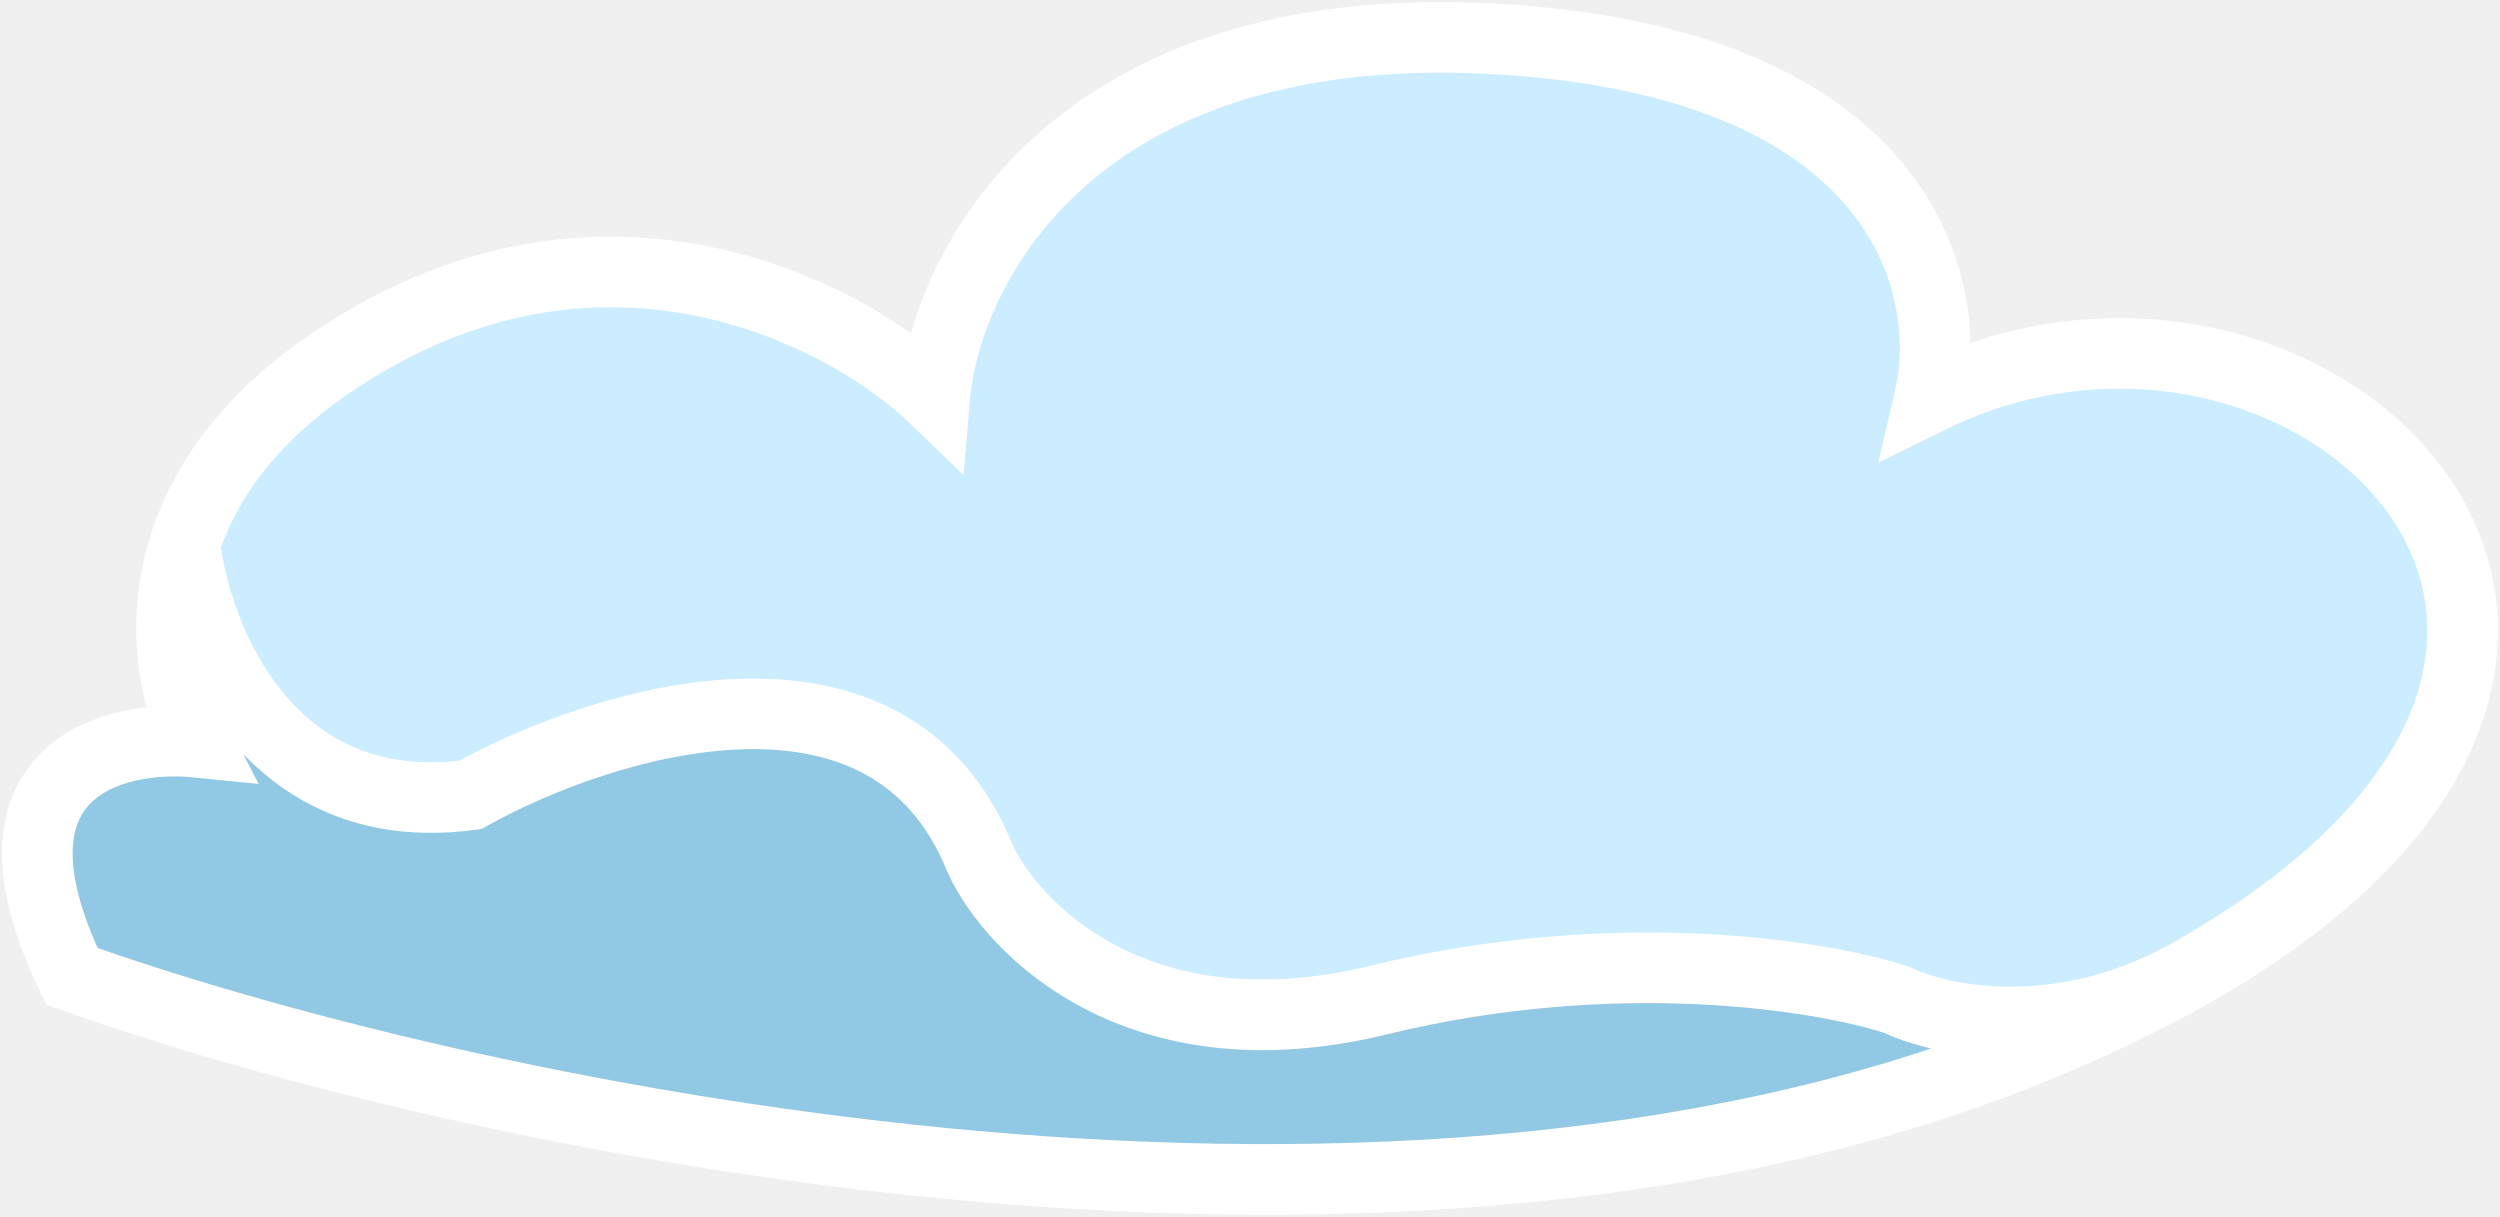
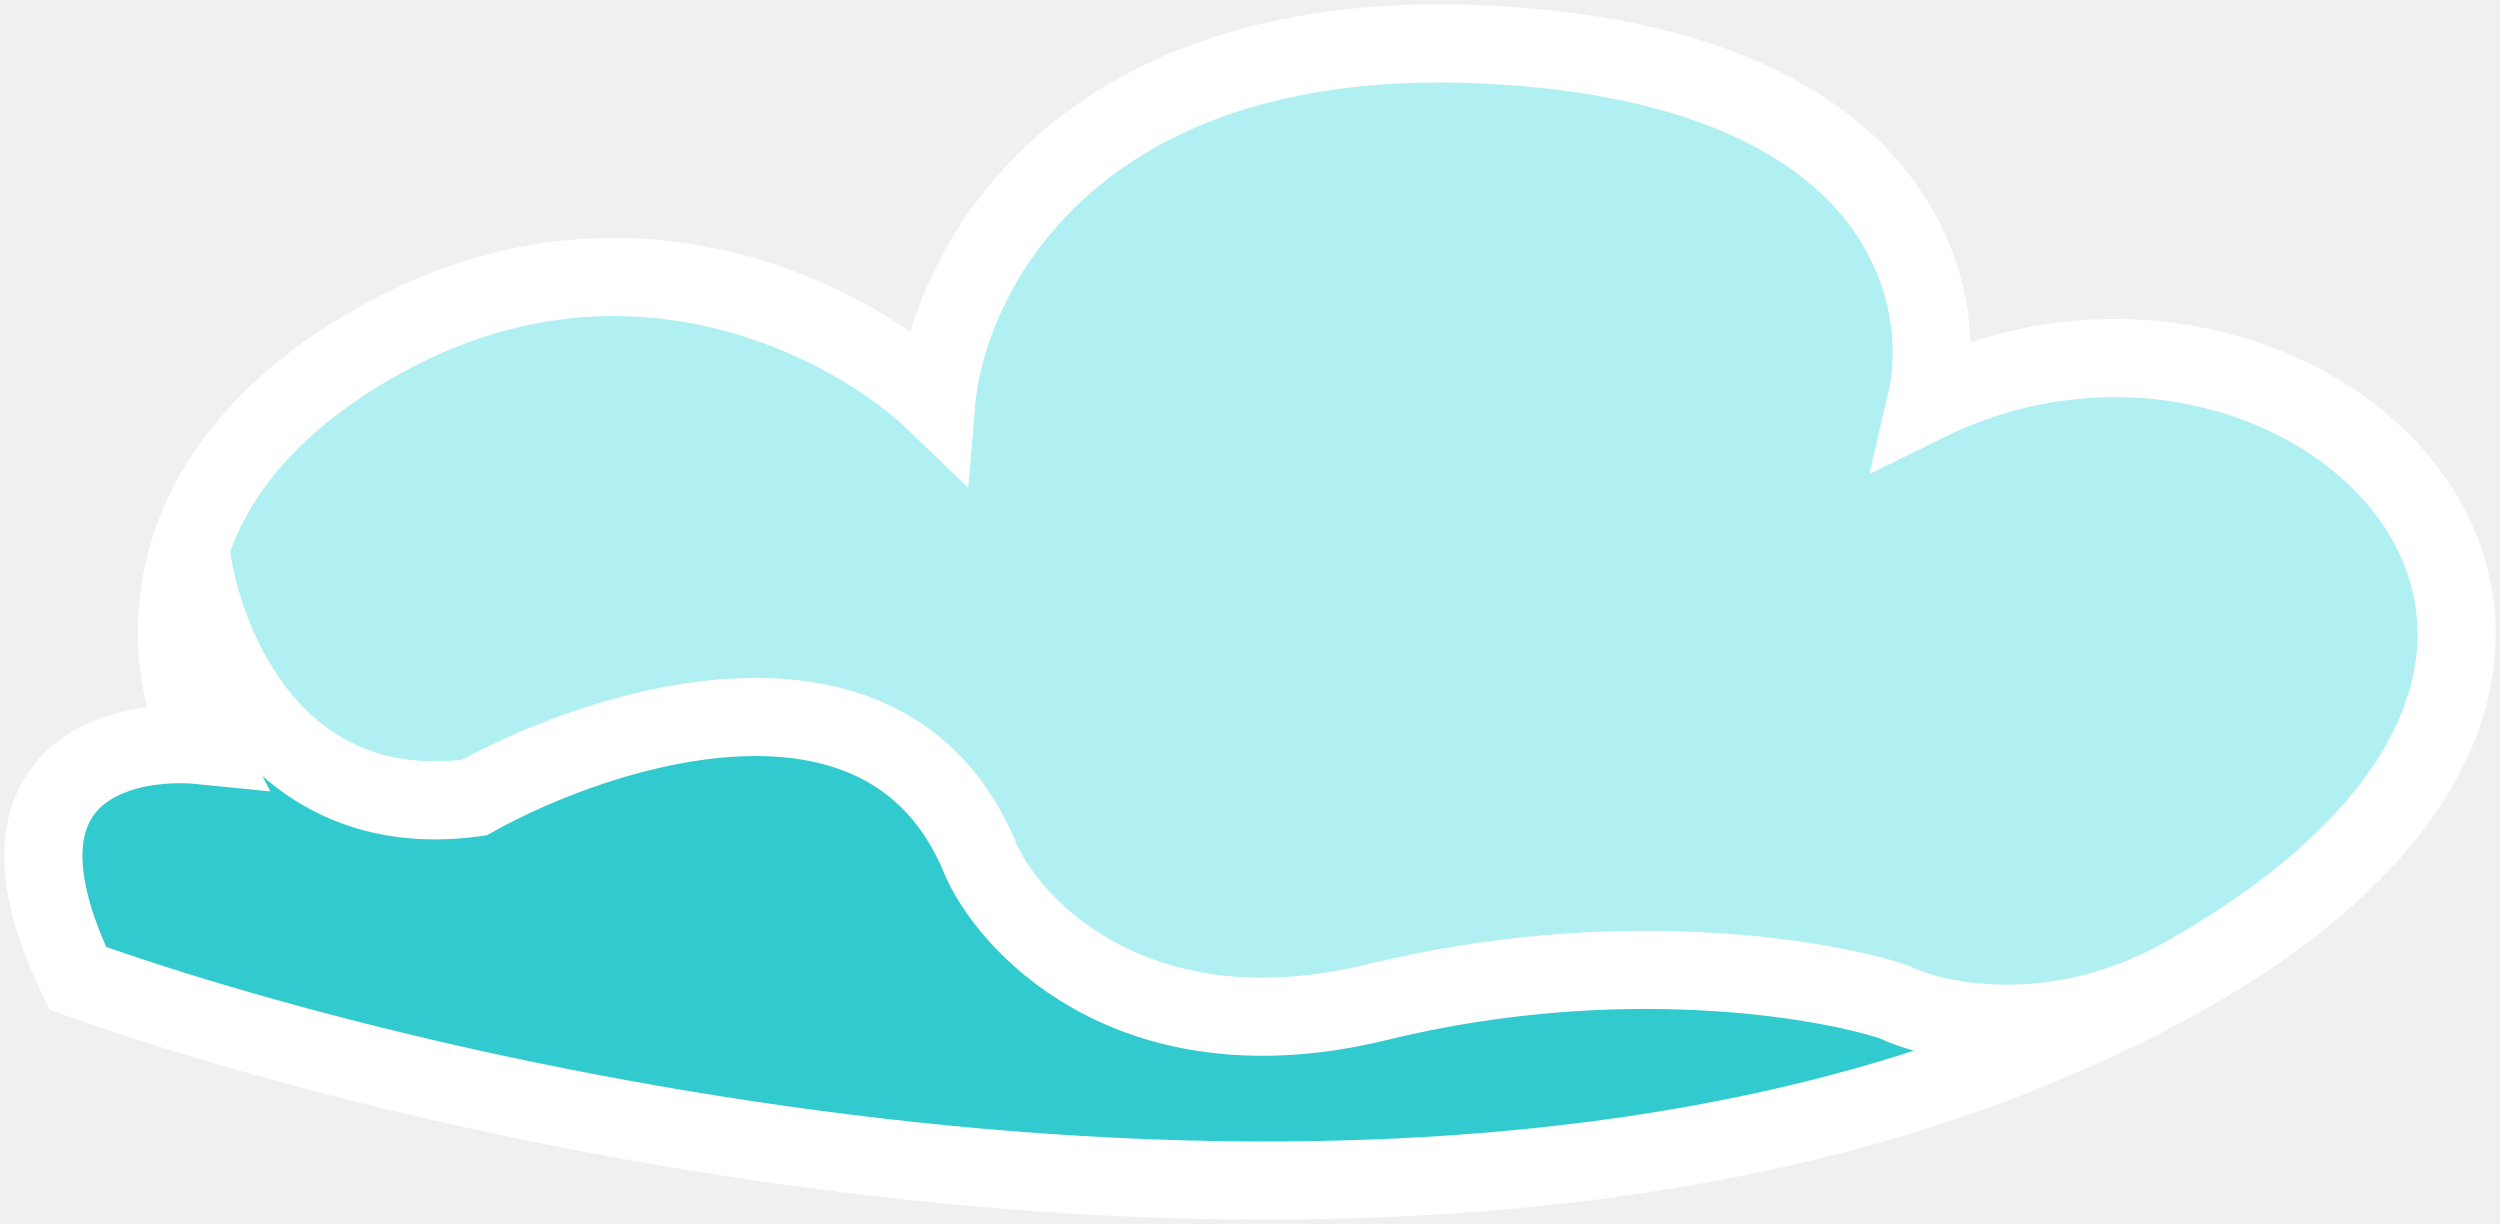
- <svg xmlns="http://www.w3.org/2000/svg" width="602" height="293" viewBox="0 0 602 293" fill="none">
-   <path fill-rule="evenodd" clip-rule="evenodd" d="M92.001 79.923C63.862 95.153 50.127 113.637 44.521 130.966C47.151 153.833 64.573 197.934 113.224 191.4C145.059 173.705 214.199 152.036 236.075 206.917C244.102 224.067 274.523 254.856 331.989 240.809C389.456 226.762 439.195 234.956 456.881 240.809C467.279 245.845 495.689 251.753 526.149 235.093C666.646 156.612 556.031 50.885 464.636 95.848C470.894 69.034 458.351 14.18 358.11 9.28C257.87 4.38 227.641 64.951 225.056 95.848C205.601 77.065 151.753 47.583 92.001 79.923Z" fill="#CBEDFF" />
-   <path d="M17.31 235.093C108.054 267.488 329.051 316.516 487.084 253.468C501.836 247.583 514.81 241.426 526.149 235.093C495.689 251.753 467.279 245.845 456.881 240.809C439.195 234.956 389.456 226.762 331.989 240.809C274.523 254.856 244.102 224.067 236.075 206.917C214.199 152.036 145.059 173.705 113.224 191.4C64.573 197.934 47.151 153.833 44.521 130.966C38.224 150.434 42.187 168.443 47.513 178.742C27.378 176.7 -6.852 185.112 17.31 235.093Z" fill="#91C8E4" />
-   <path d="M44.521 130.966C50.127 113.637 63.862 95.153 92.001 79.923C151.753 47.583 205.601 77.065 225.056 95.848C227.641 64.951 257.87 4.38 358.11 9.28C458.351 14.18 470.894 69.034 464.636 95.848C556.031 50.885 666.646 156.612 526.149 235.093M44.521 130.966C38.224 150.434 42.187 168.444 47.513 178.742C27.378 176.7 -6.852 185.112 17.31 235.093C108.054 267.488 329.051 316.516 487.084 253.468C501.836 247.583 514.81 241.426 526.149 235.093M44.521 130.966C47.151 153.833 64.573 197.934 113.224 191.4C145.059 173.705 214.199 152.036 236.075 206.917C244.102 224.067 274.523 254.856 331.989 240.809C389.456 226.762 439.195 234.956 456.881 240.809C467.279 245.845 495.689 251.753 526.149 235.093" stroke="white" stroke-width="17" />
+ <svg xmlns="http://www.w3.org/2000/svg" width="288" height="141" viewBox="0 0 288 141" fill="none">
+   <path fill-rule="evenodd" clip-rule="evenodd" d="M44.511 38.785C31.116 46.04 24.578 54.845 21.909 63.1C23.161 73.993 31.454 95.001 54.614 91.889C69.768 83.46 102.68 73.137 113.094 99.281C116.915 107.45 131.396 122.117 158.752 115.426C186.107 108.734 209.785 112.637 218.204 115.426C223.153 117.825 236.677 120.639 251.177 112.702C318.058 75.317 265.402 24.952 221.895 46.371C224.874 33.598 218.903 7.468 171.186 5.133C123.469 2.799 109.079 31.653 107.848 46.371C98.587 37.424 72.954 23.379 44.511 38.785Z" fill="#B1F0F2" />
+   <path d="M8.956 112.702C52.153 128.134 157.353 151.489 232.581 121.456C239.603 118.652 245.779 115.719 251.177 112.702C236.677 120.639 223.153 117.825 218.204 115.426C209.785 112.637 186.107 108.734 158.752 115.426C131.396 122.117 116.915 107.45 113.094 99.281C102.68 73.137 69.768 83.46 54.614 91.889C31.454 95.001 23.161 73.993 21.909 63.1C18.911 72.374 20.798 80.953 23.333 85.859C13.748 84.886 -2.546 88.893 8.956 112.702Z" fill="#31CACE" />
+   <path d="M21.909 63.1C24.578 54.845 31.116 46.04 44.511 38.785C72.954 23.379 98.587 37.424 107.848 46.371C109.079 31.653 123.469 2.799 171.186 5.133C218.903 7.468 224.874 33.598 221.895 46.371C265.402 24.952 318.058 75.317 251.177 112.702M21.909 63.1C18.911 72.374 20.798 80.953 23.333 85.859C13.748 84.886 -2.546 88.893 8.956 112.702C52.153 128.134 157.353 151.489 232.581 121.456C239.603 118.652 245.779 115.719 251.177 112.702M21.909 63.1C23.161 73.993 31.454 95.001 54.614 91.889C69.768 83.46 102.68 73.137 113.094 99.281C116.915 107.45 131.396 122.117 158.752 115.426C186.107 108.734 209.785 112.637 218.204 115.426C223.153 117.825 236.677 120.639 251.177 112.702" stroke="white" stroke-width="9" />
</svg>
